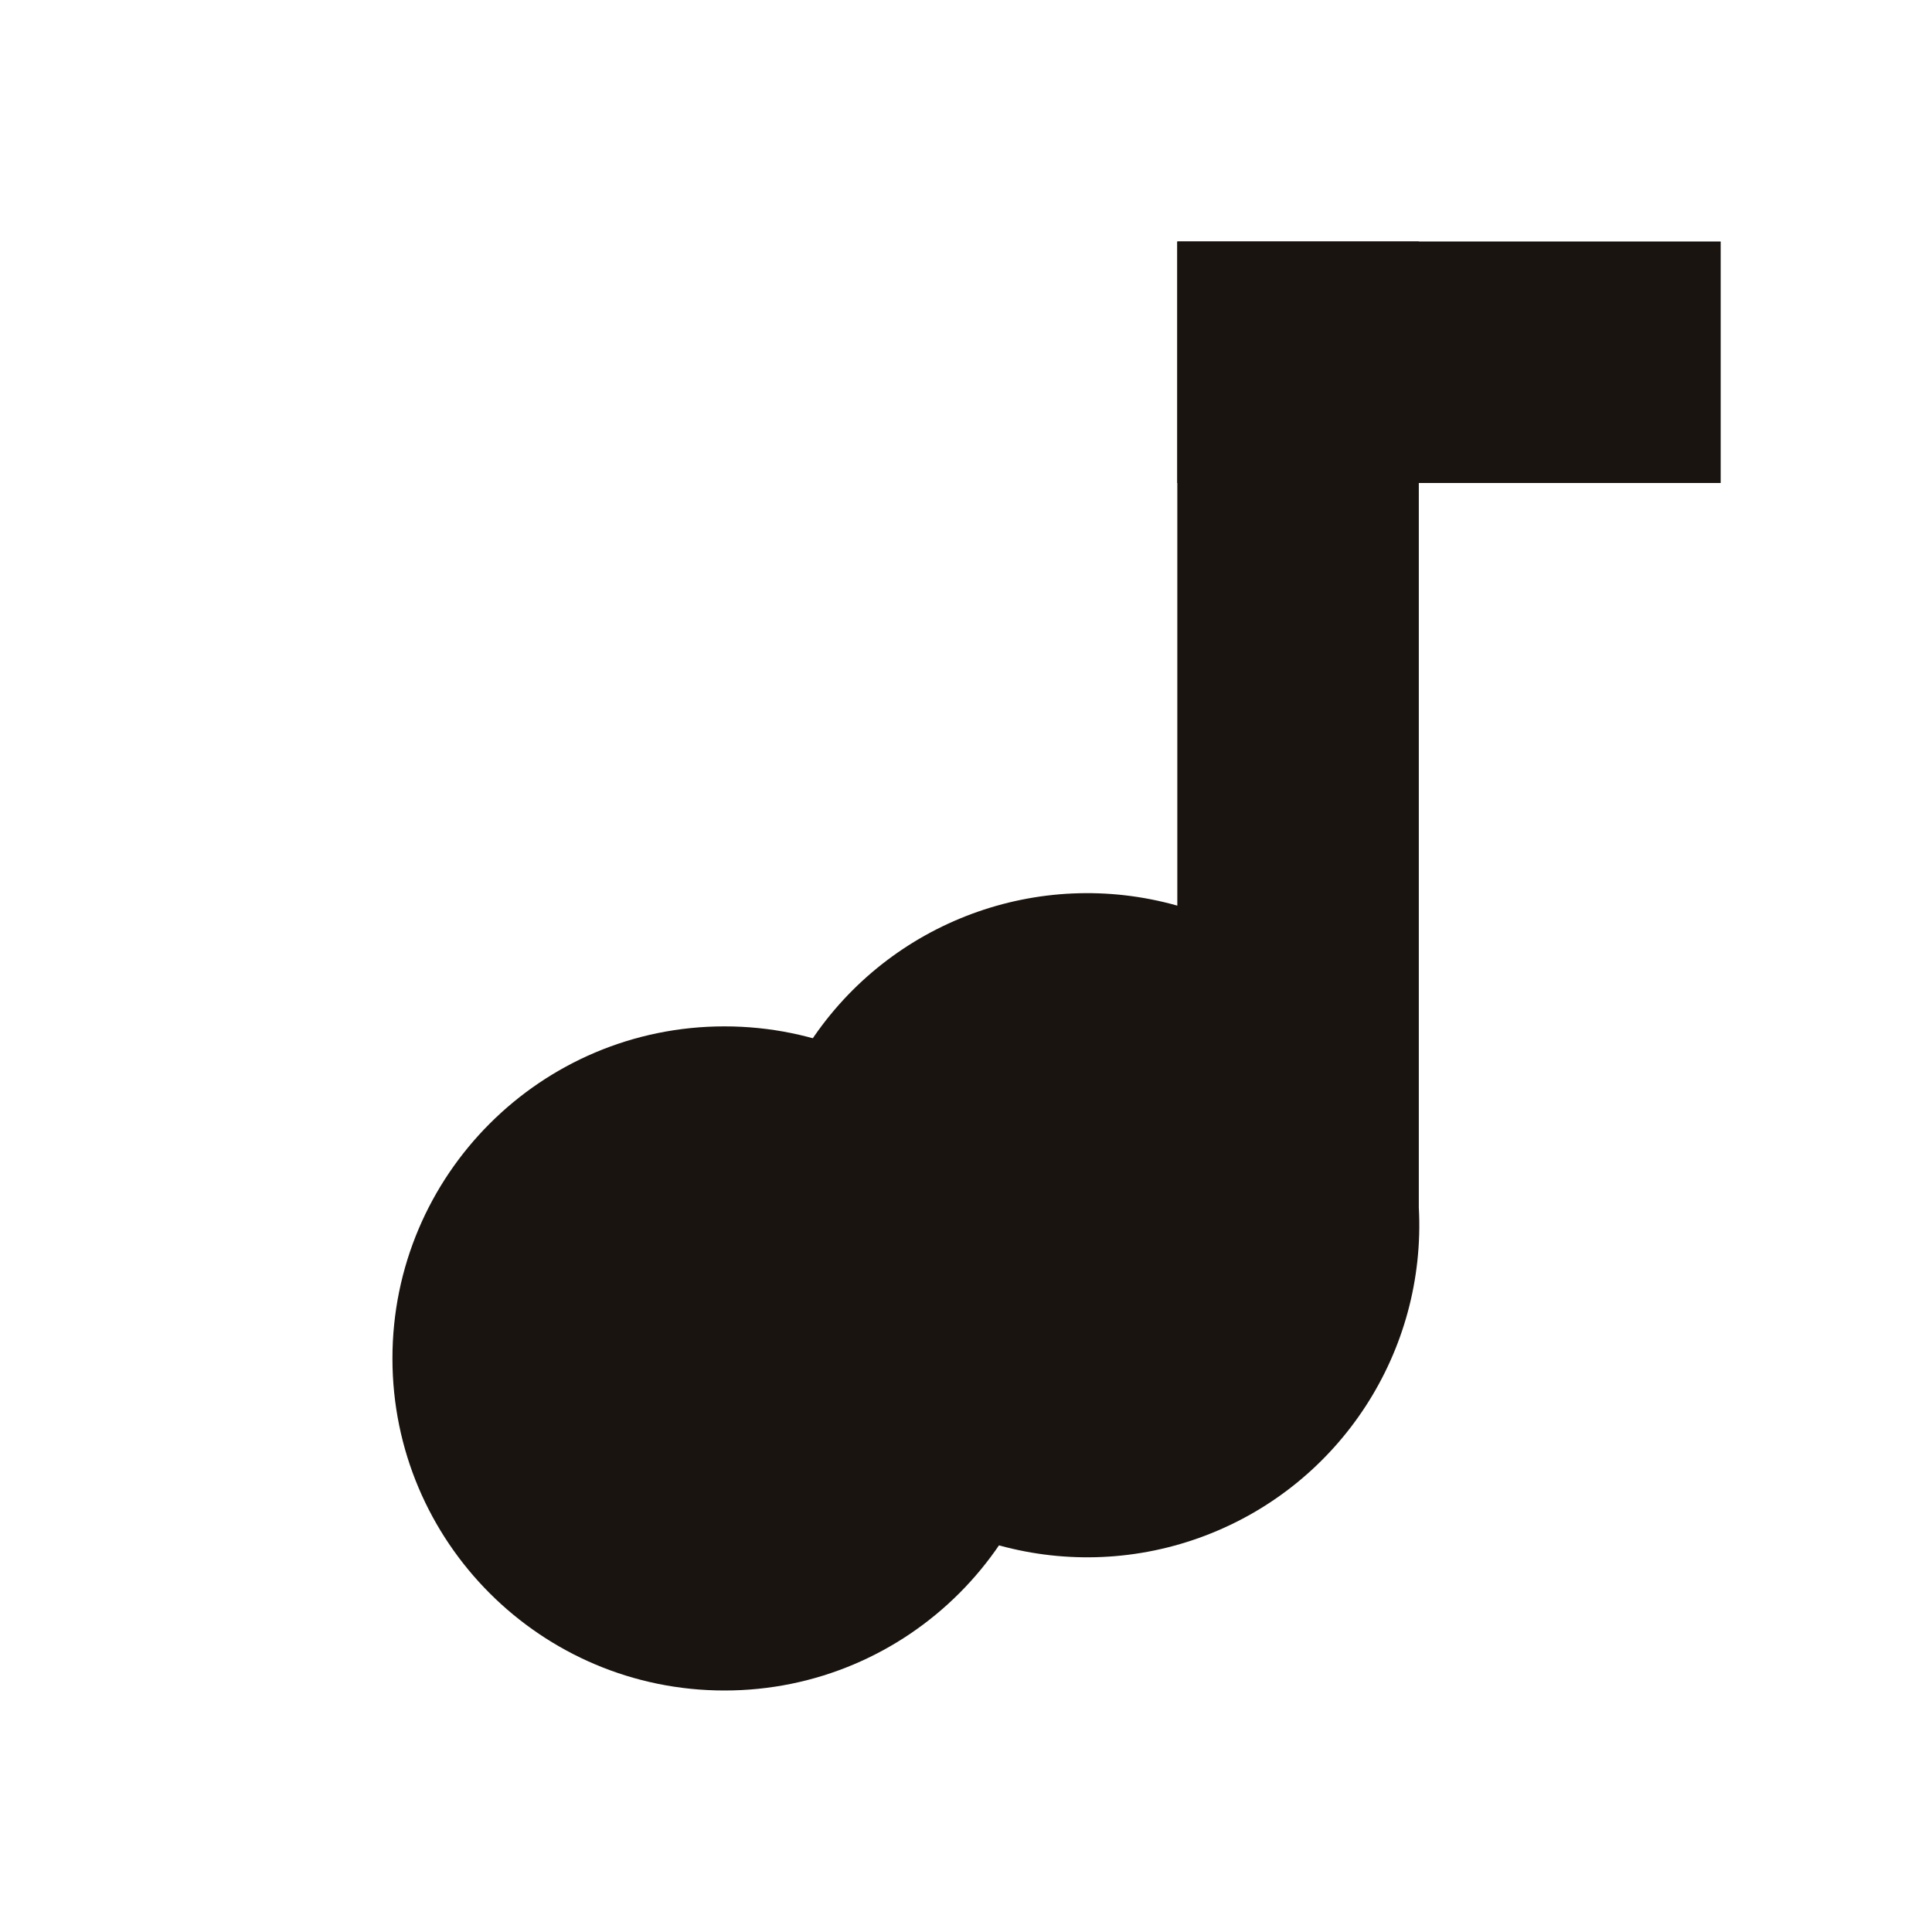
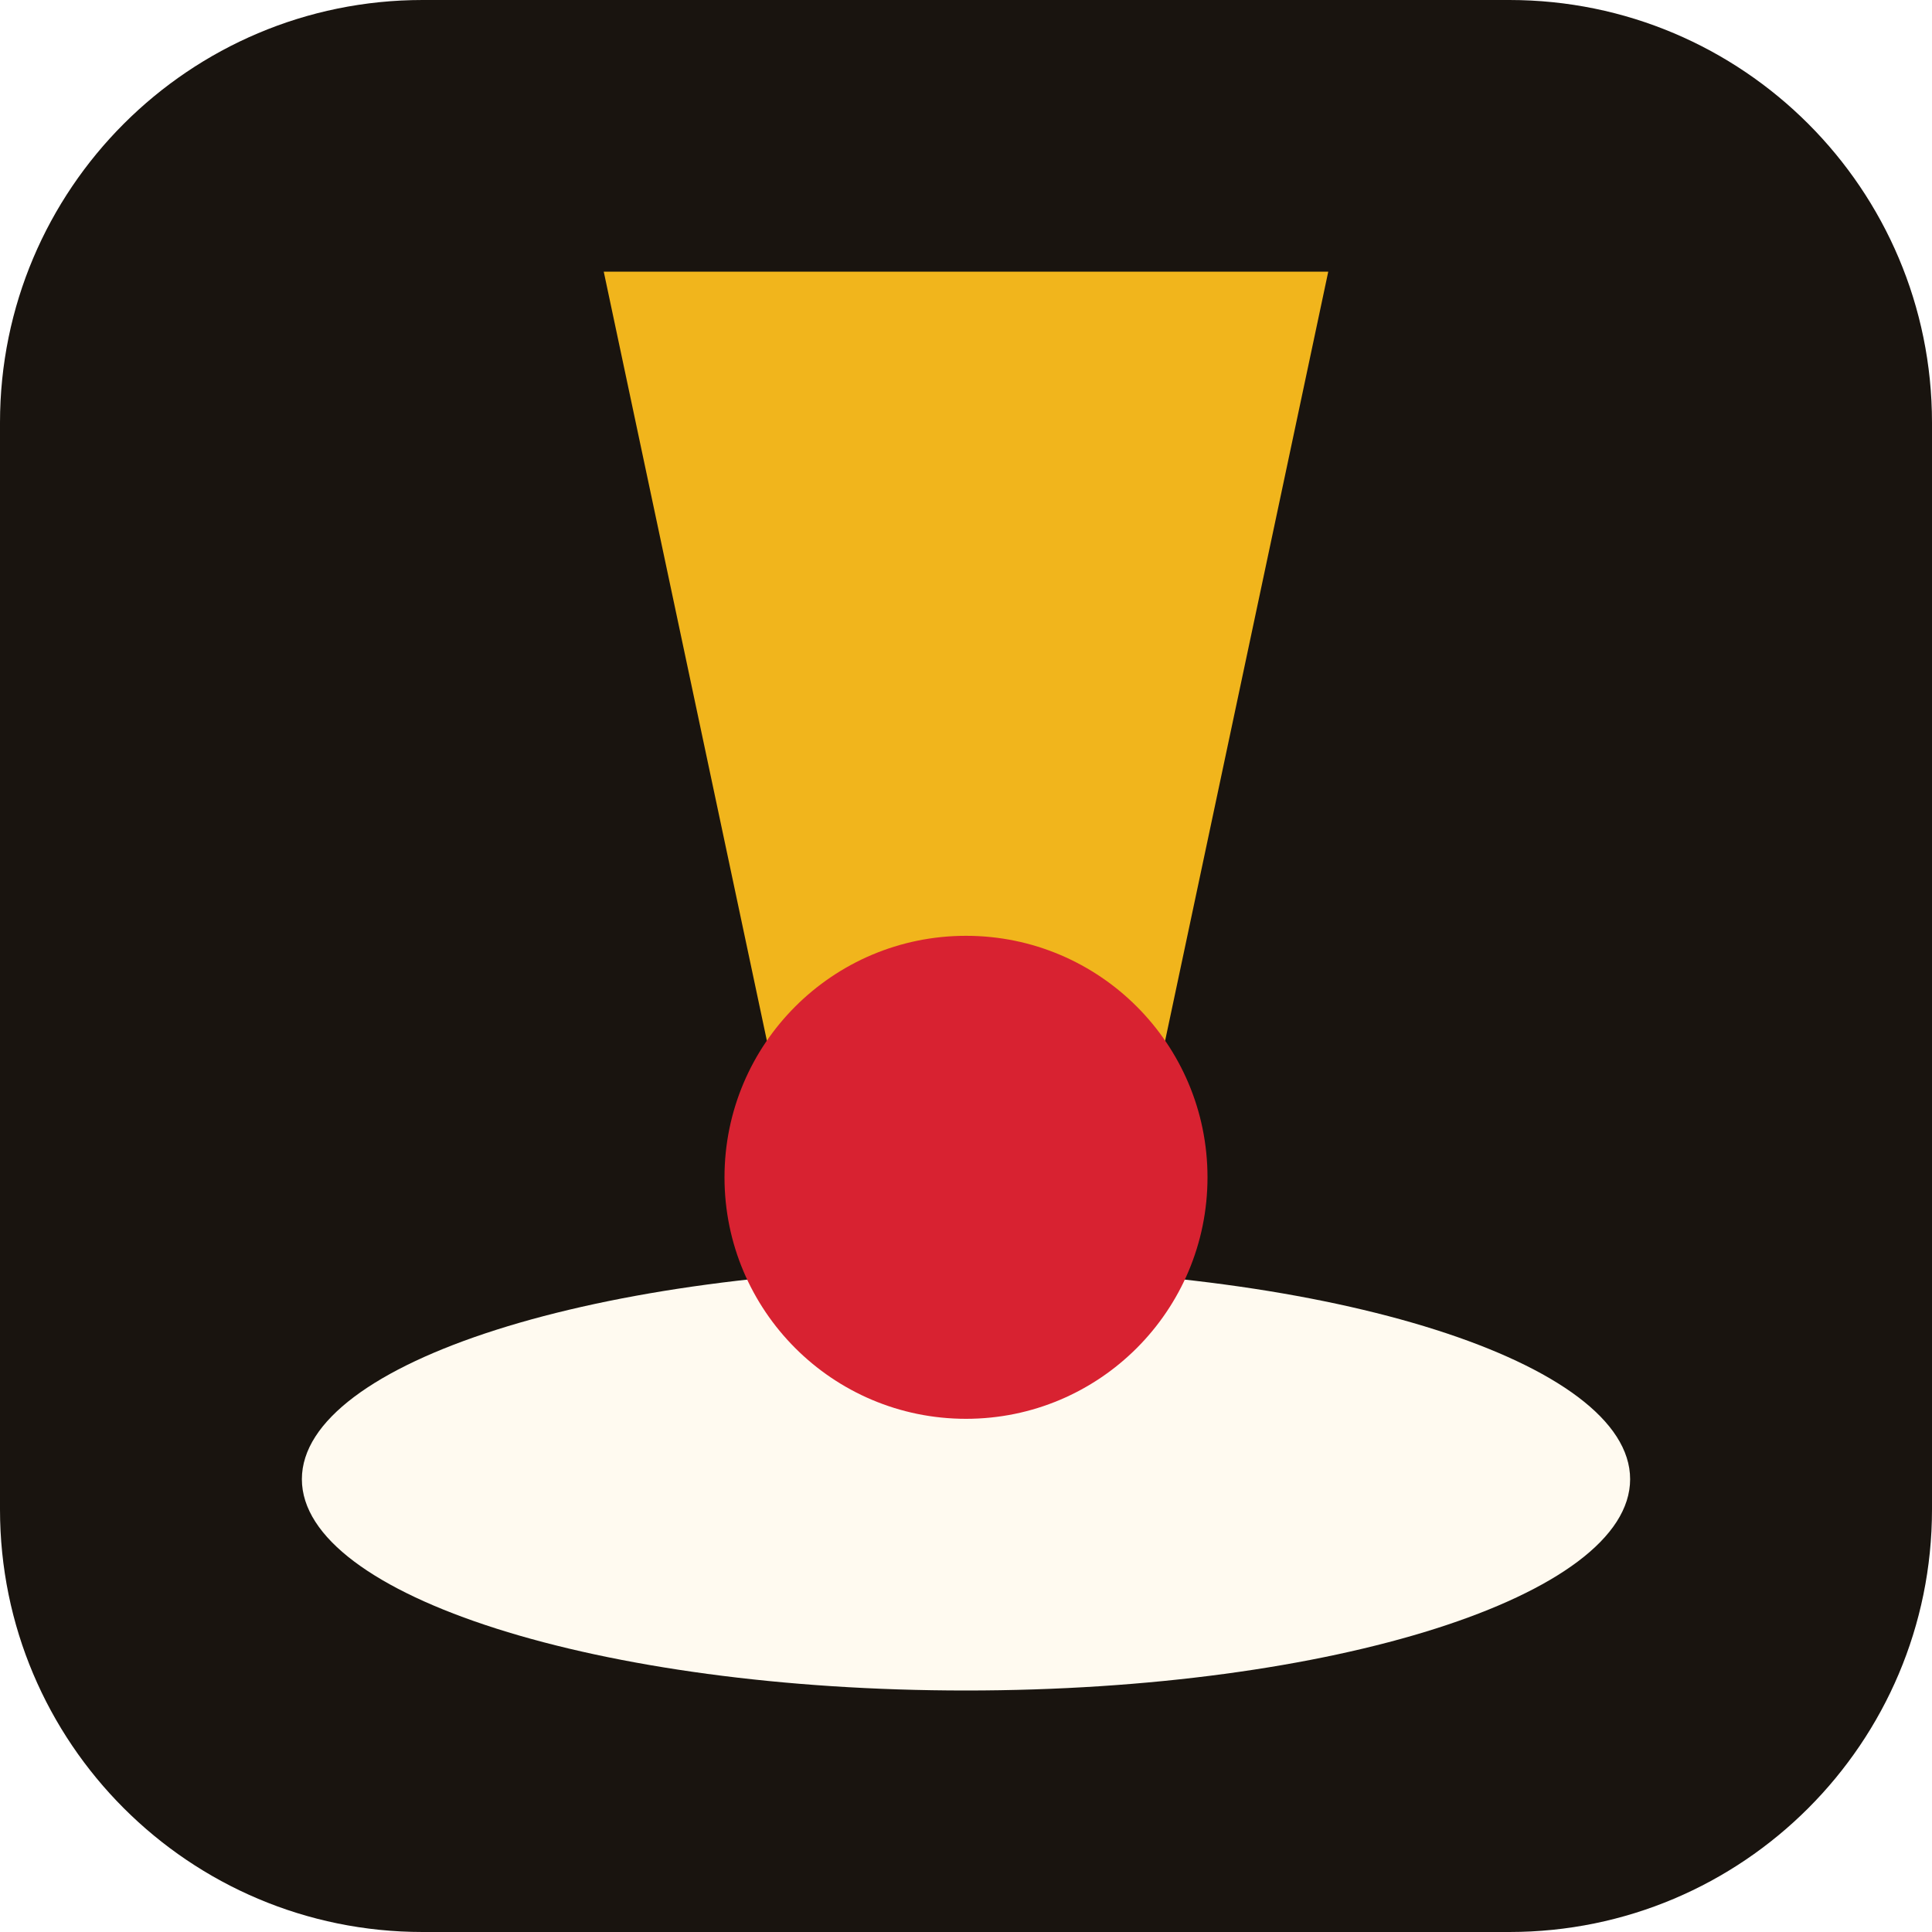
- <svg xmlns="http://www.w3.org/2000/svg" viewBox="0 0 64 64" role="img" aria-label="Music note">
-   <path fill="#19140f" d="M39 8h8v32a11 11 0 1 1-8-10V8Z" />
-   <path fill="#19140f" d="M39 8h18v8H39z" />
-   <circle cx="24" cy="45" r="11" fill="#19140f" />
+ <svg xmlns="http://www.w3.org/2000/svg" viewBox="0 0 64 64" role="img" aria-label="Concert spotlight">
+   <rect width="64" height="64" rx="14" fill="#19140f" />
+   <path fill="#f1b51c" d="M20 9h24l-7 33H27L20 9Z" />
+   <ellipse cx="32" cy="49" rx="22" ry="7" fill="#fffaf0" />
+   <circle cx="32" cy="39" r="8" fill="#d82231" />
</svg>
